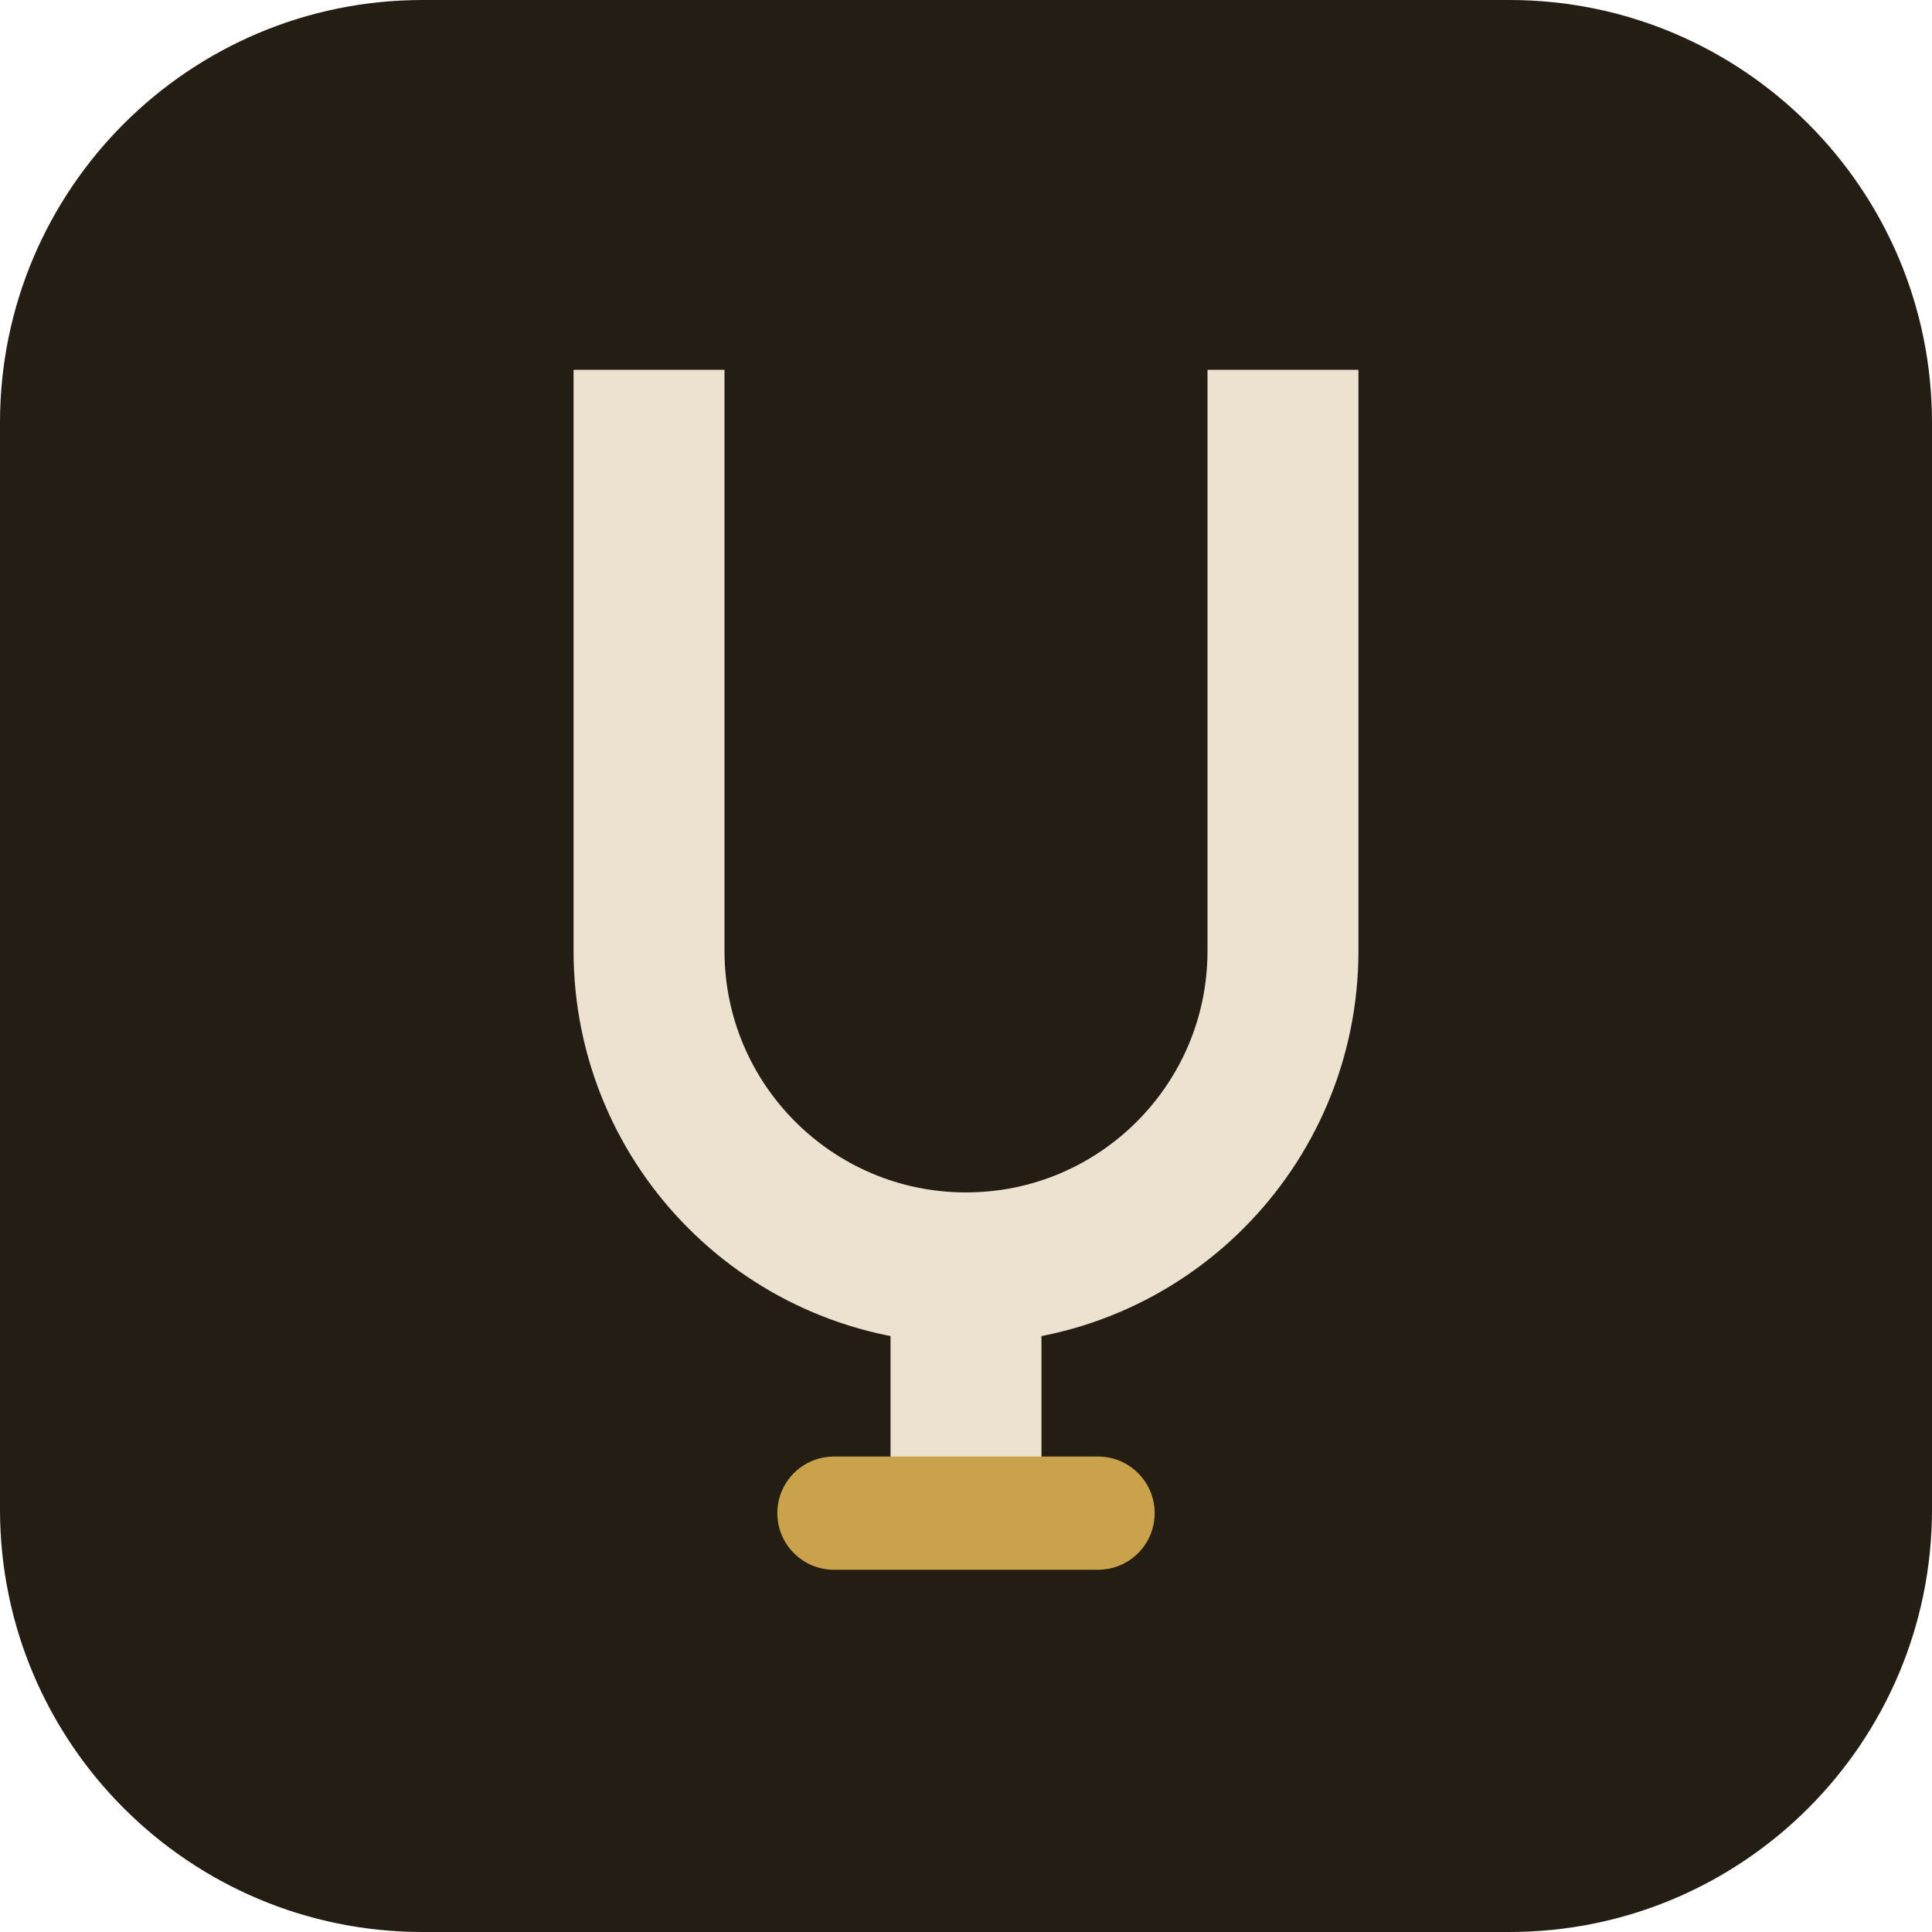
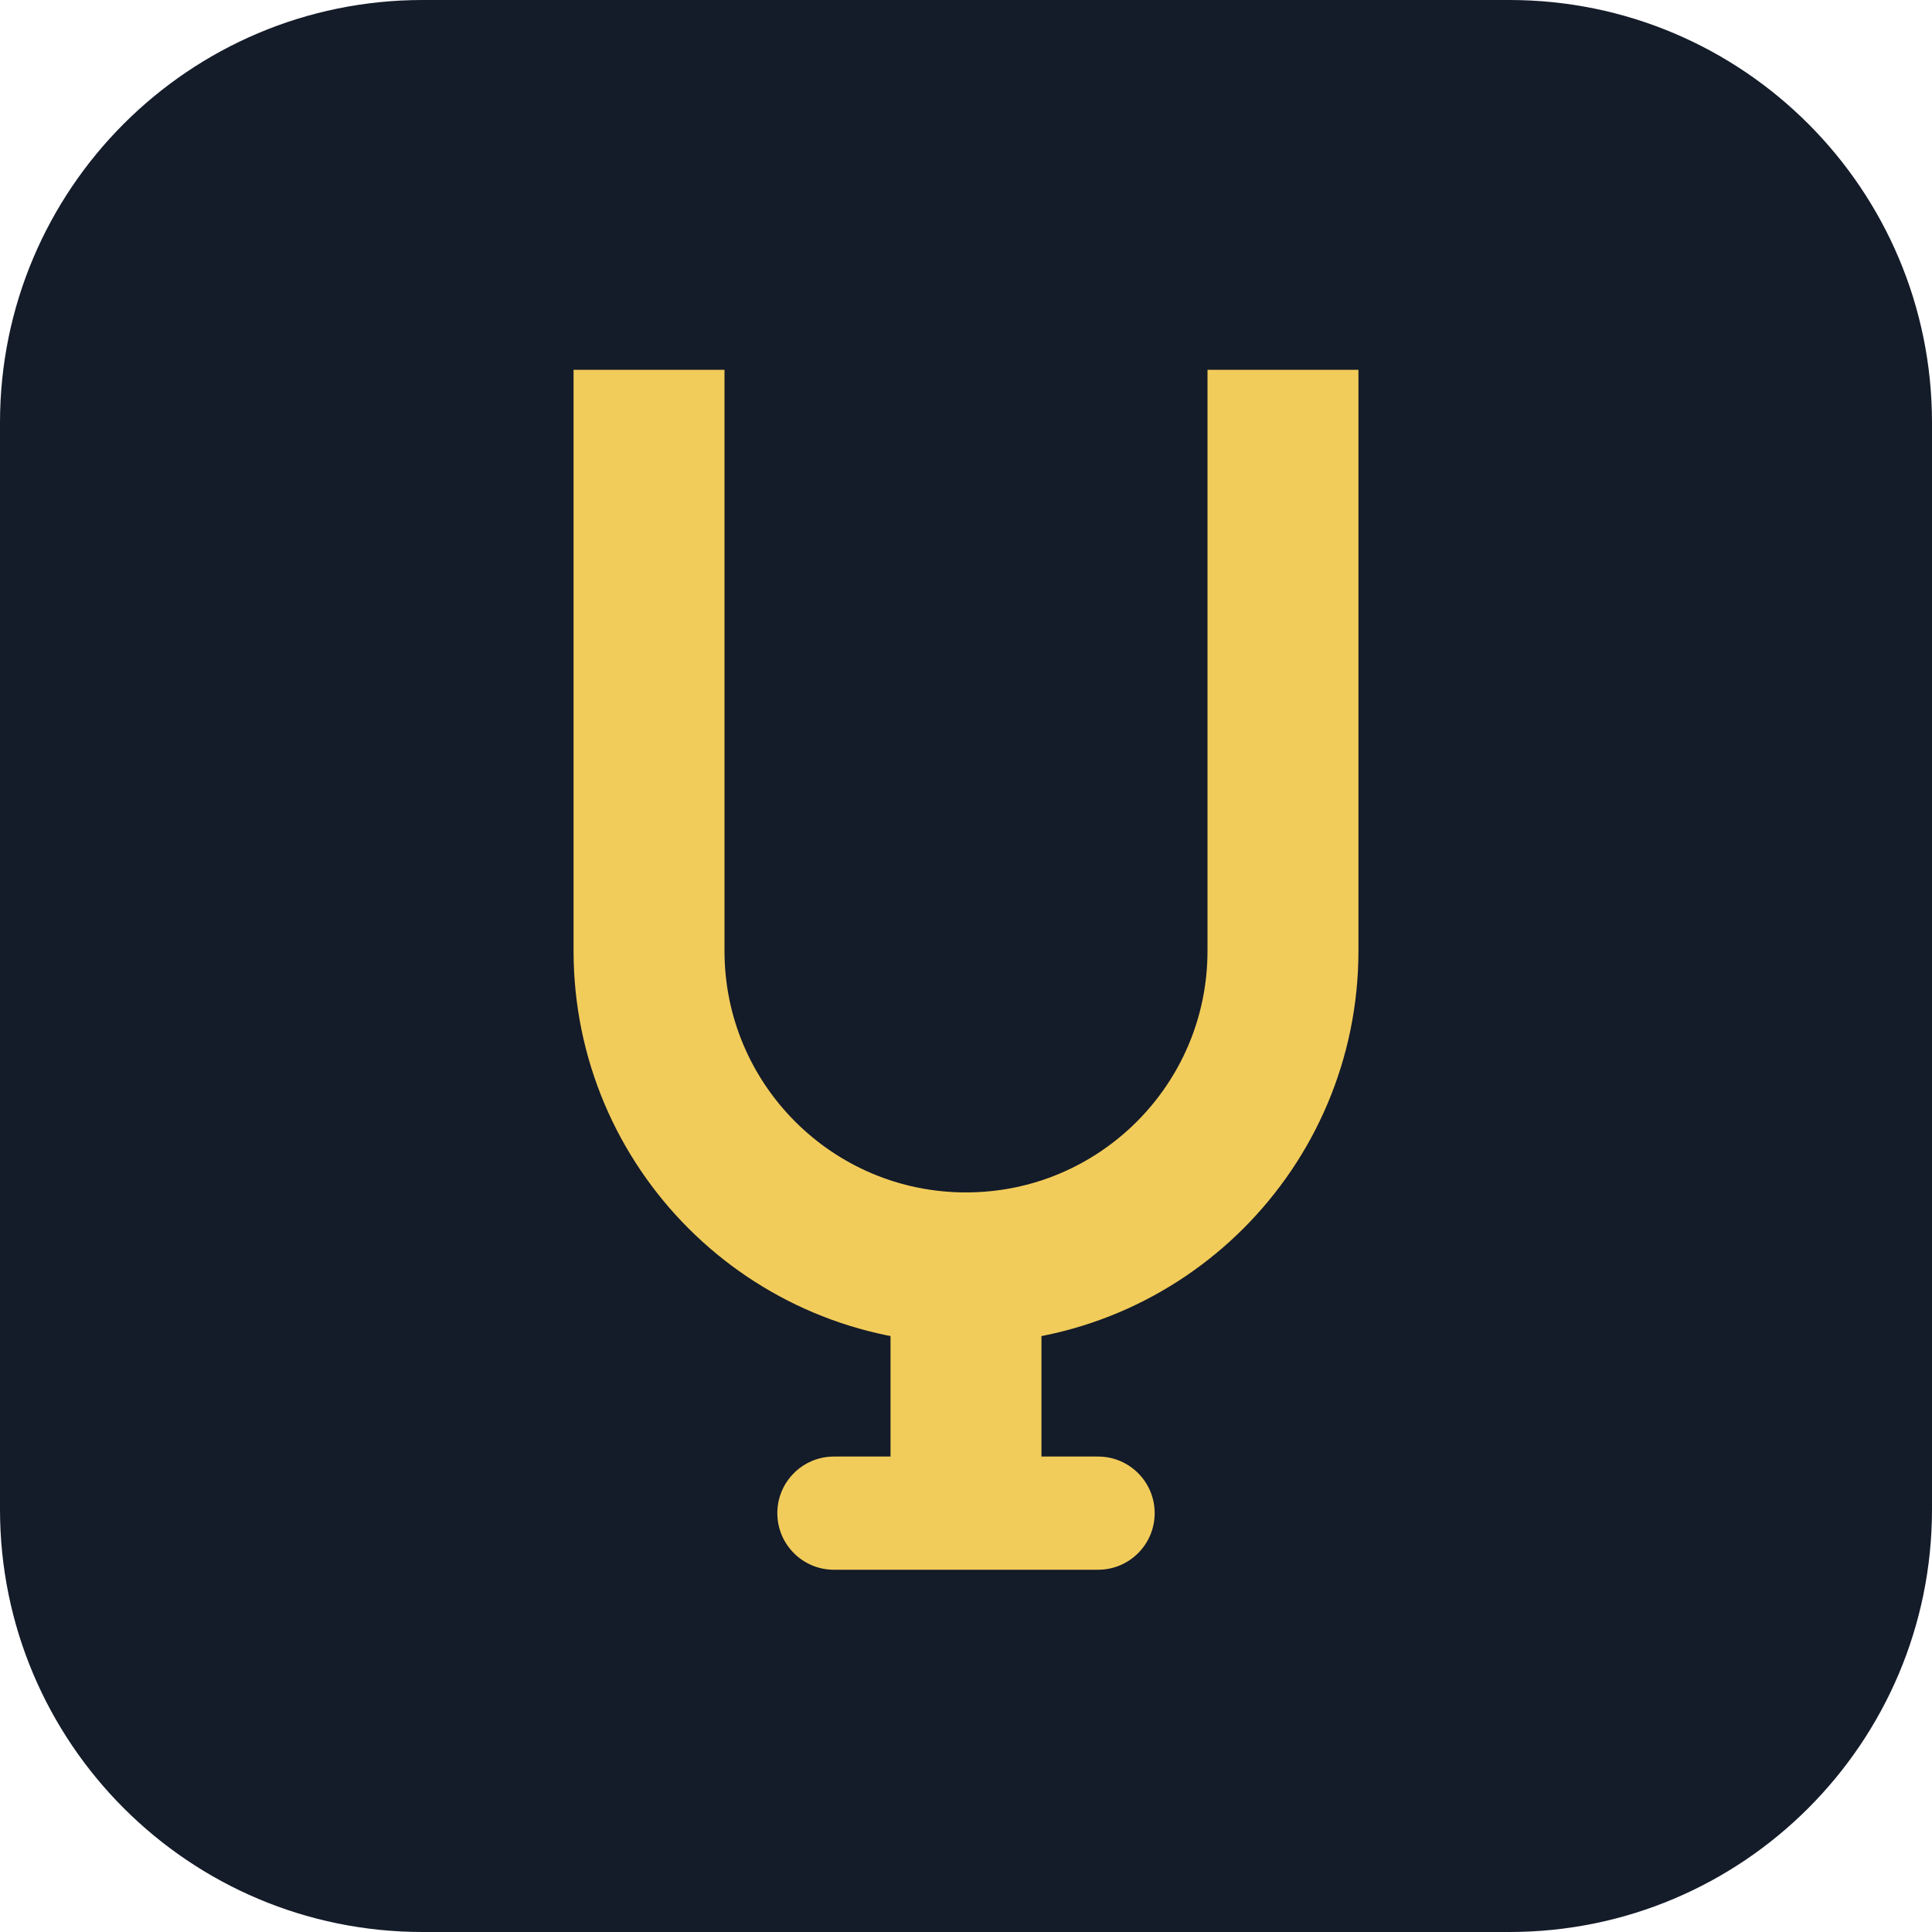
<svg xmlns="http://www.w3.org/2000/svg" viewBox="0 0 512 512" role="img" aria-label="Historical Tunings">
-   <rect width="512" height="512" rx="112" fill="#241d13" />
-   <g fill="none" stroke="#ece2cf" stroke-width="40">
+   <rect width="512" height="512" rx="112" fill="#141b29" />
+   <g fill="none" stroke="#f2cc5a" stroke-width="40">
    <path d="M 172 98 V 252 A 84 84 0 0 0 340 252 V 98" />
    <path d="M 256 336 V 398" />
  </g>
-   <rect x="206" y="386" width="100" height="30" rx="15" fill="#c9a24b" />
+   <rect x="206" y="386" width="100" height="30" rx="15" fill="#f2cc5a" />
</svg>
